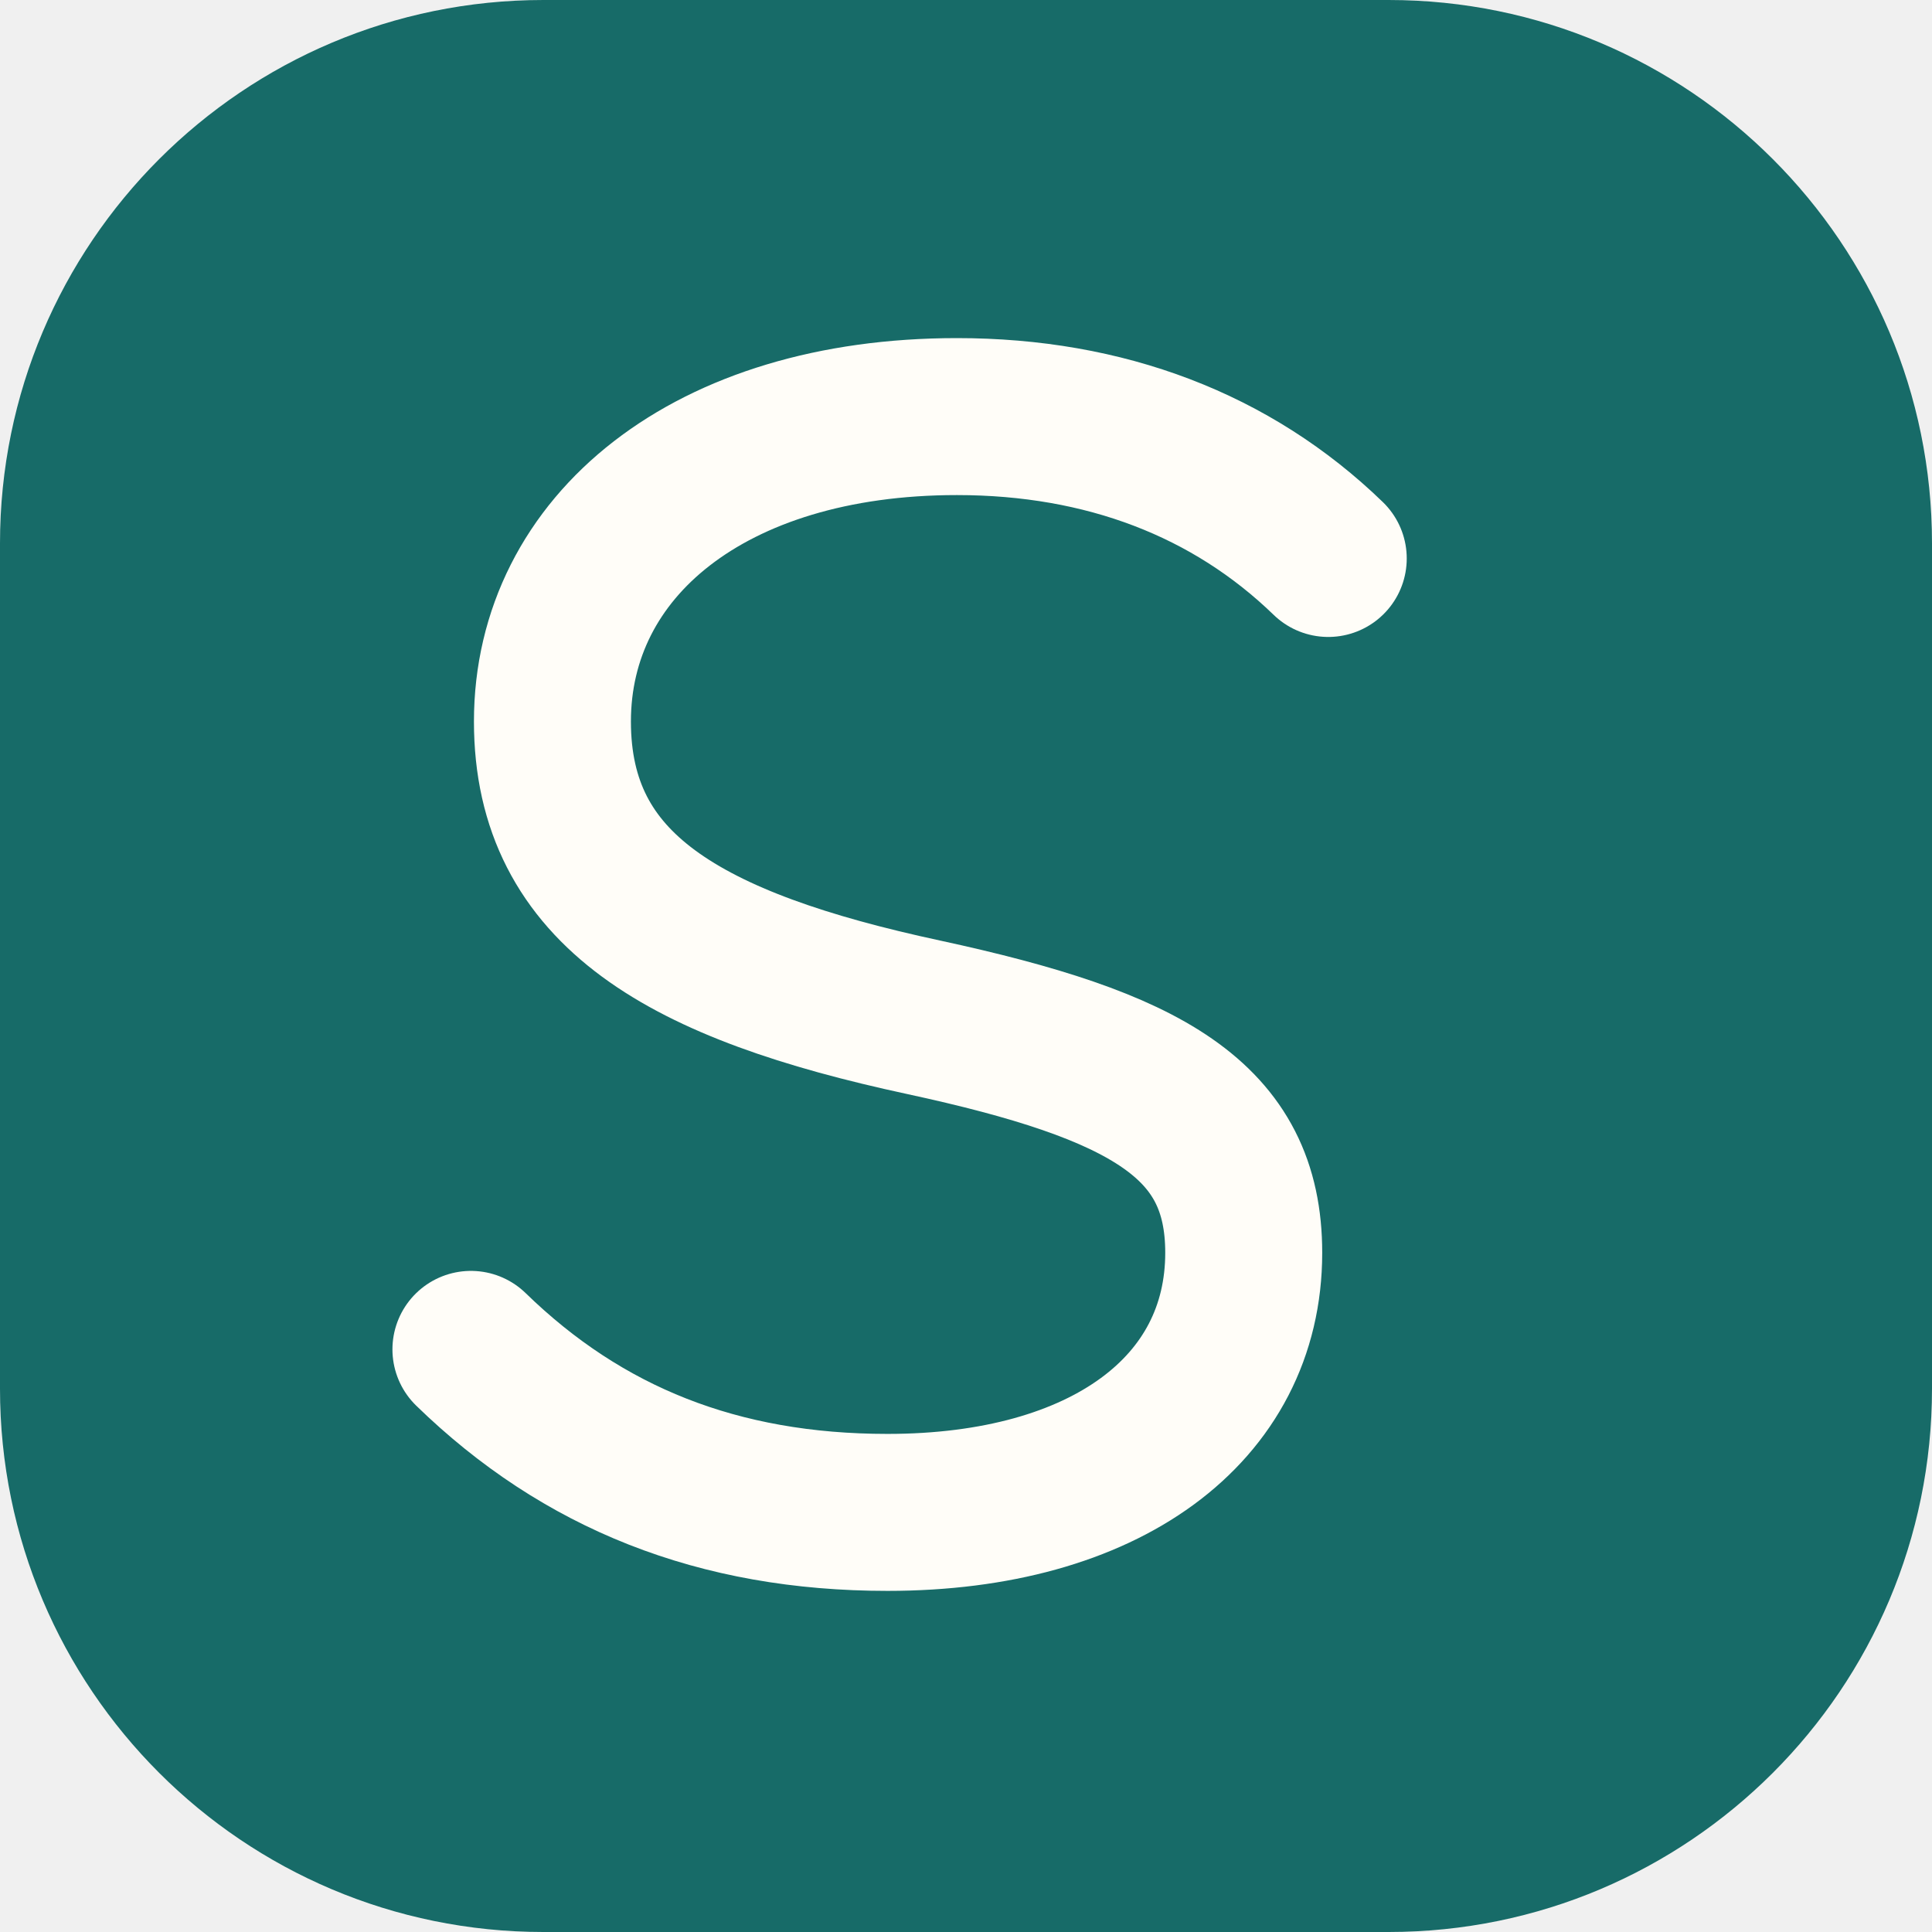
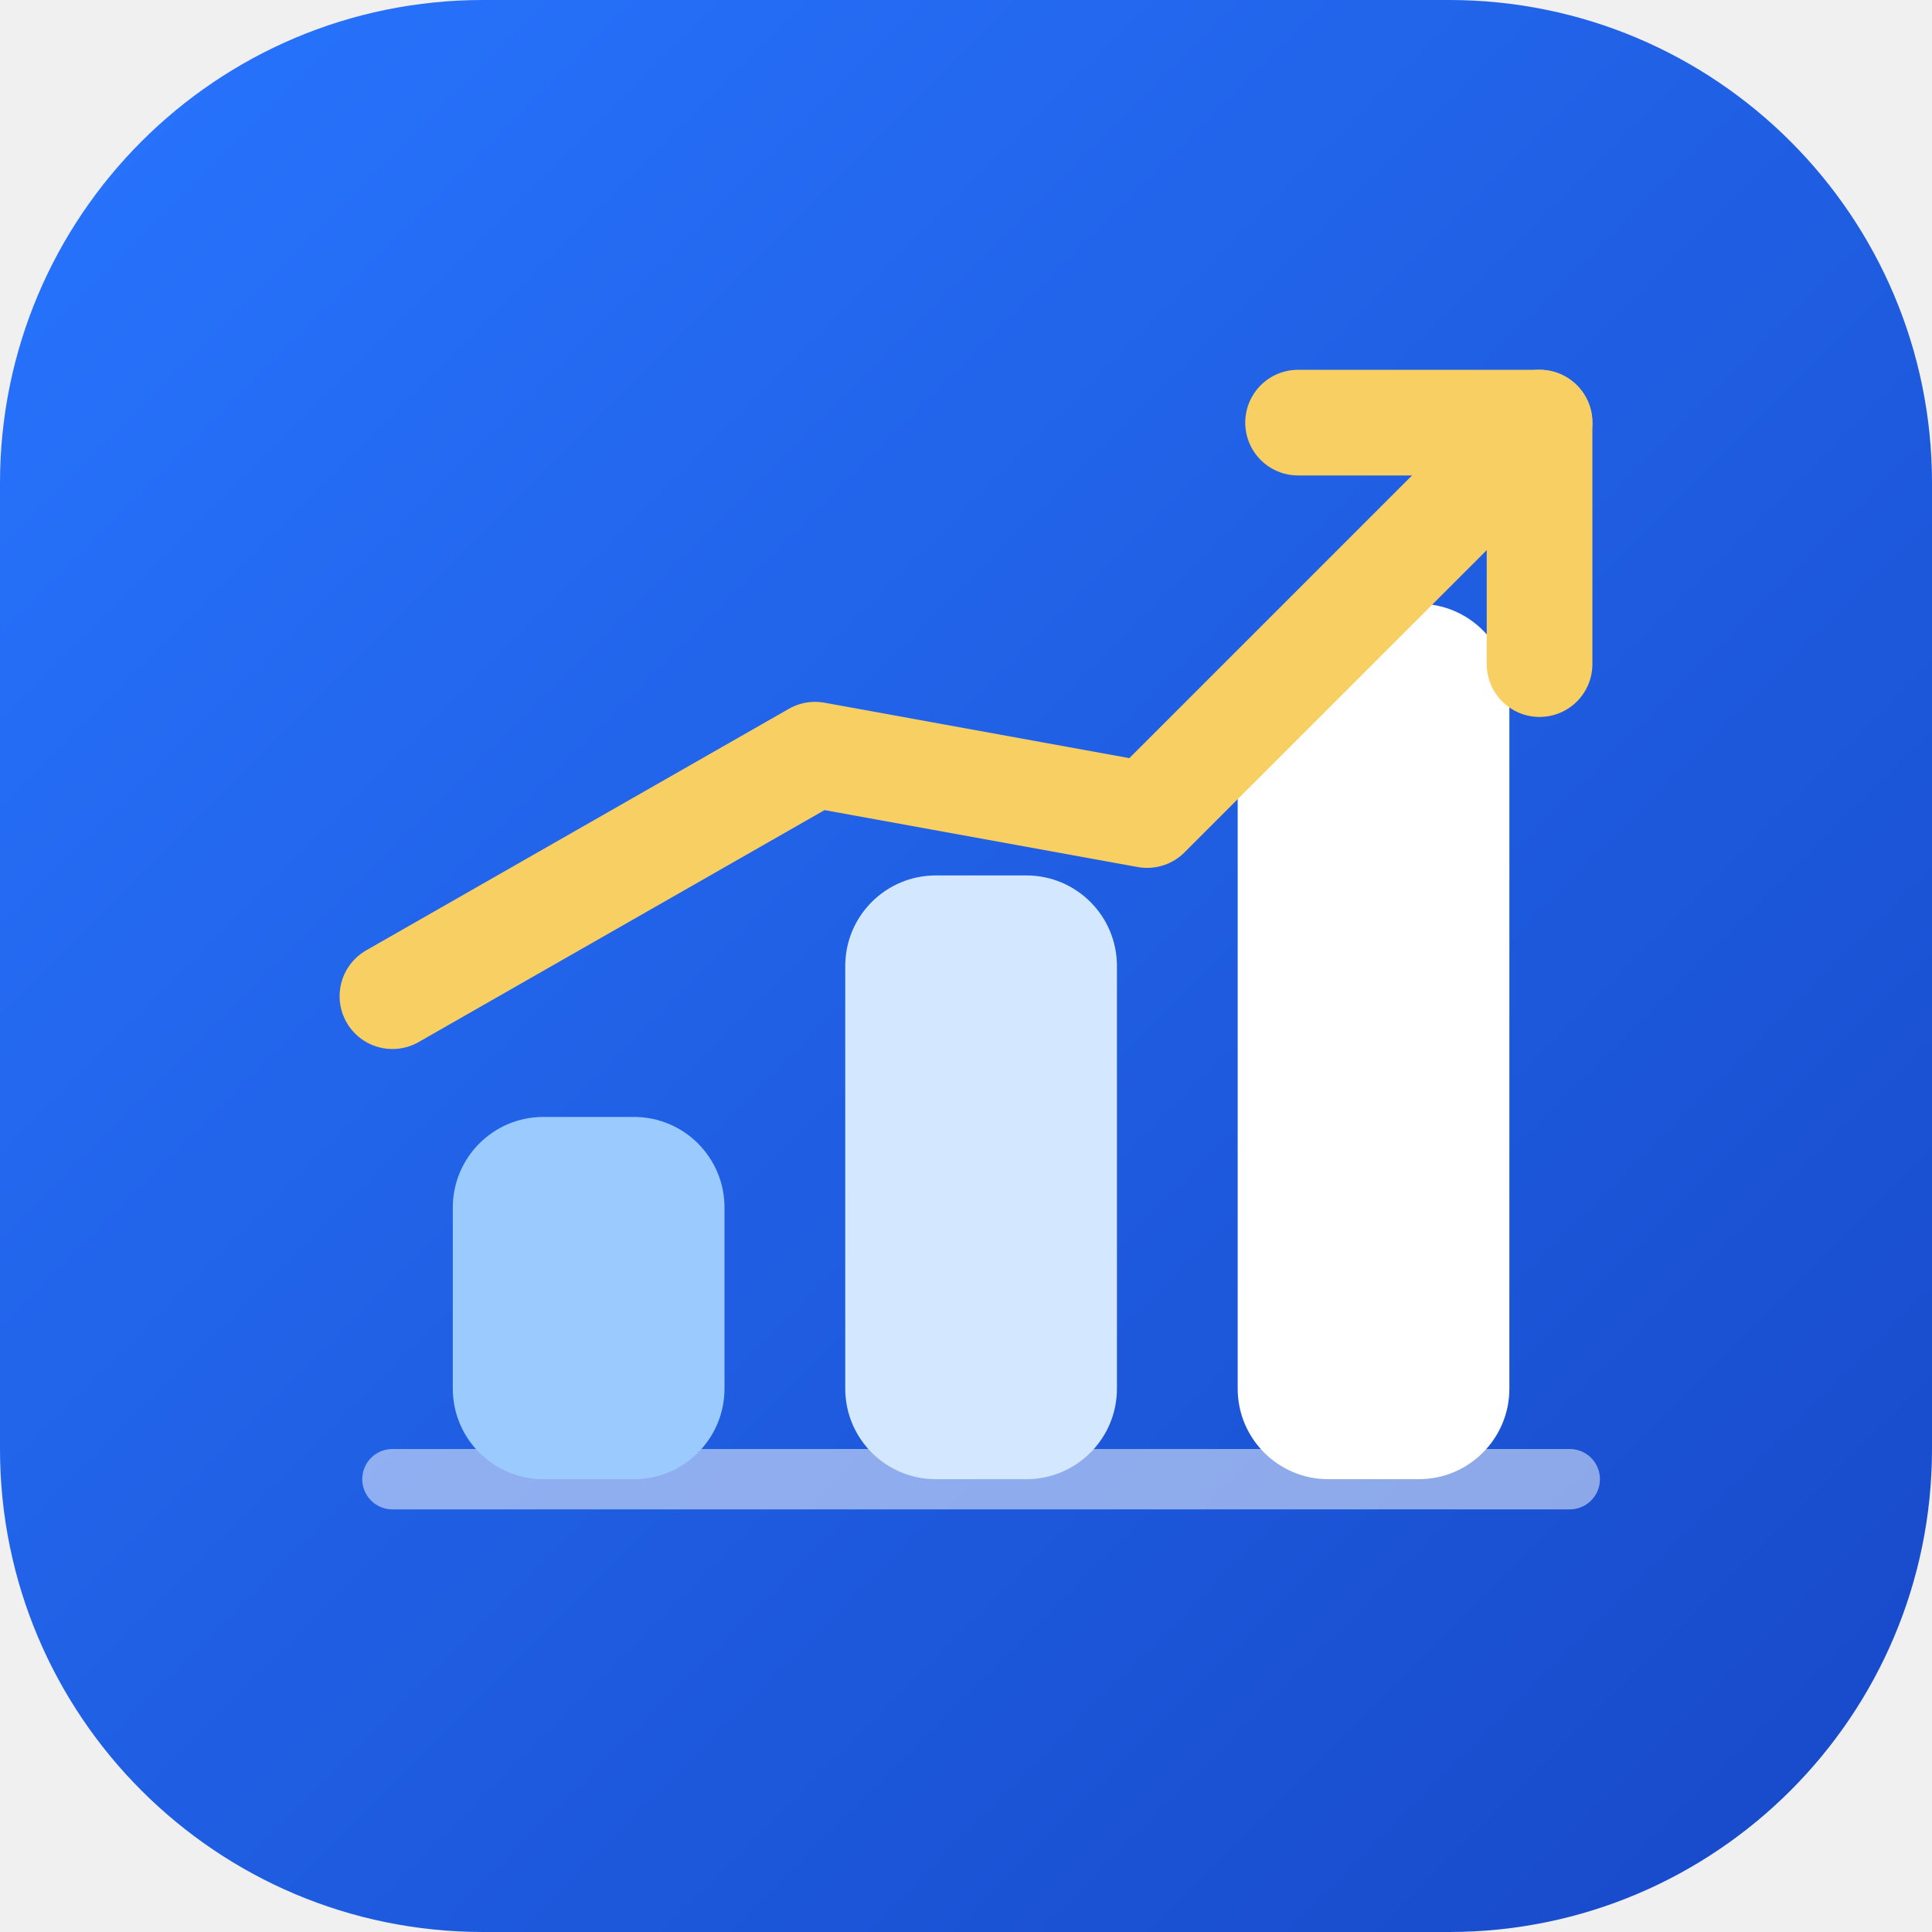
<svg xmlns="http://www.w3.org/2000/svg" viewBox="0 0 64 64">
-   <rect width="64" height="64" rx="18" fill="#176b68" />
-   <path d="M44 18.5c-3.2-3.1-7.4-4.7-12.3-4.7-8.2 0-13.4 4.3-13.4 10.1 0 5.6 4.4 8.1 12.3 9.8 7.4 1.6 10.6 3.4 10.6 7.8 0 5.2-4.6 8.6-11.8 8.6-5.6 0-10.1-1.8-13.8-5.4" fill="none" stroke="#fffdf8" stroke-linecap="round" stroke-linejoin="round" stroke-width="5.2" />
+   <defs>
+     <linearGradient id="blue" x1="0" y1="0" x2="1" y2="1">
+       <stop offset="0" stop-color="#2875ff" />
+       <stop offset="1" stop-color="#1748c7" />
+     </linearGradient>
+   </defs>
+   <rect width="64" height="64" rx="16" fill="url(#blue)" />
+   <path d="M13 49h39" fill="none" stroke="#ffffff80" stroke-linecap="round" stroke-width="2" />
+   <rect x="15" y="37" width="9" height="12" rx="3" fill="#9bcaff" />
+   <rect x="28" y="29" width="9" height="20" rx="3" fill="#d3e8ff" />
+   <rect x="41" y="20" width="9" height="29" rx="3" fill="#fff" />
+   <path d="m13 33 14-8 11 2 13-13" fill="none" stroke="#f7cf63" stroke-linecap="round" stroke-linejoin="round" stroke-width="3.5" />
+   <path d="M43 14h8v8" fill="none" stroke="#f7cf63" stroke-linecap="round" stroke-linejoin="round" stroke-width="3.5" />
</svg>
